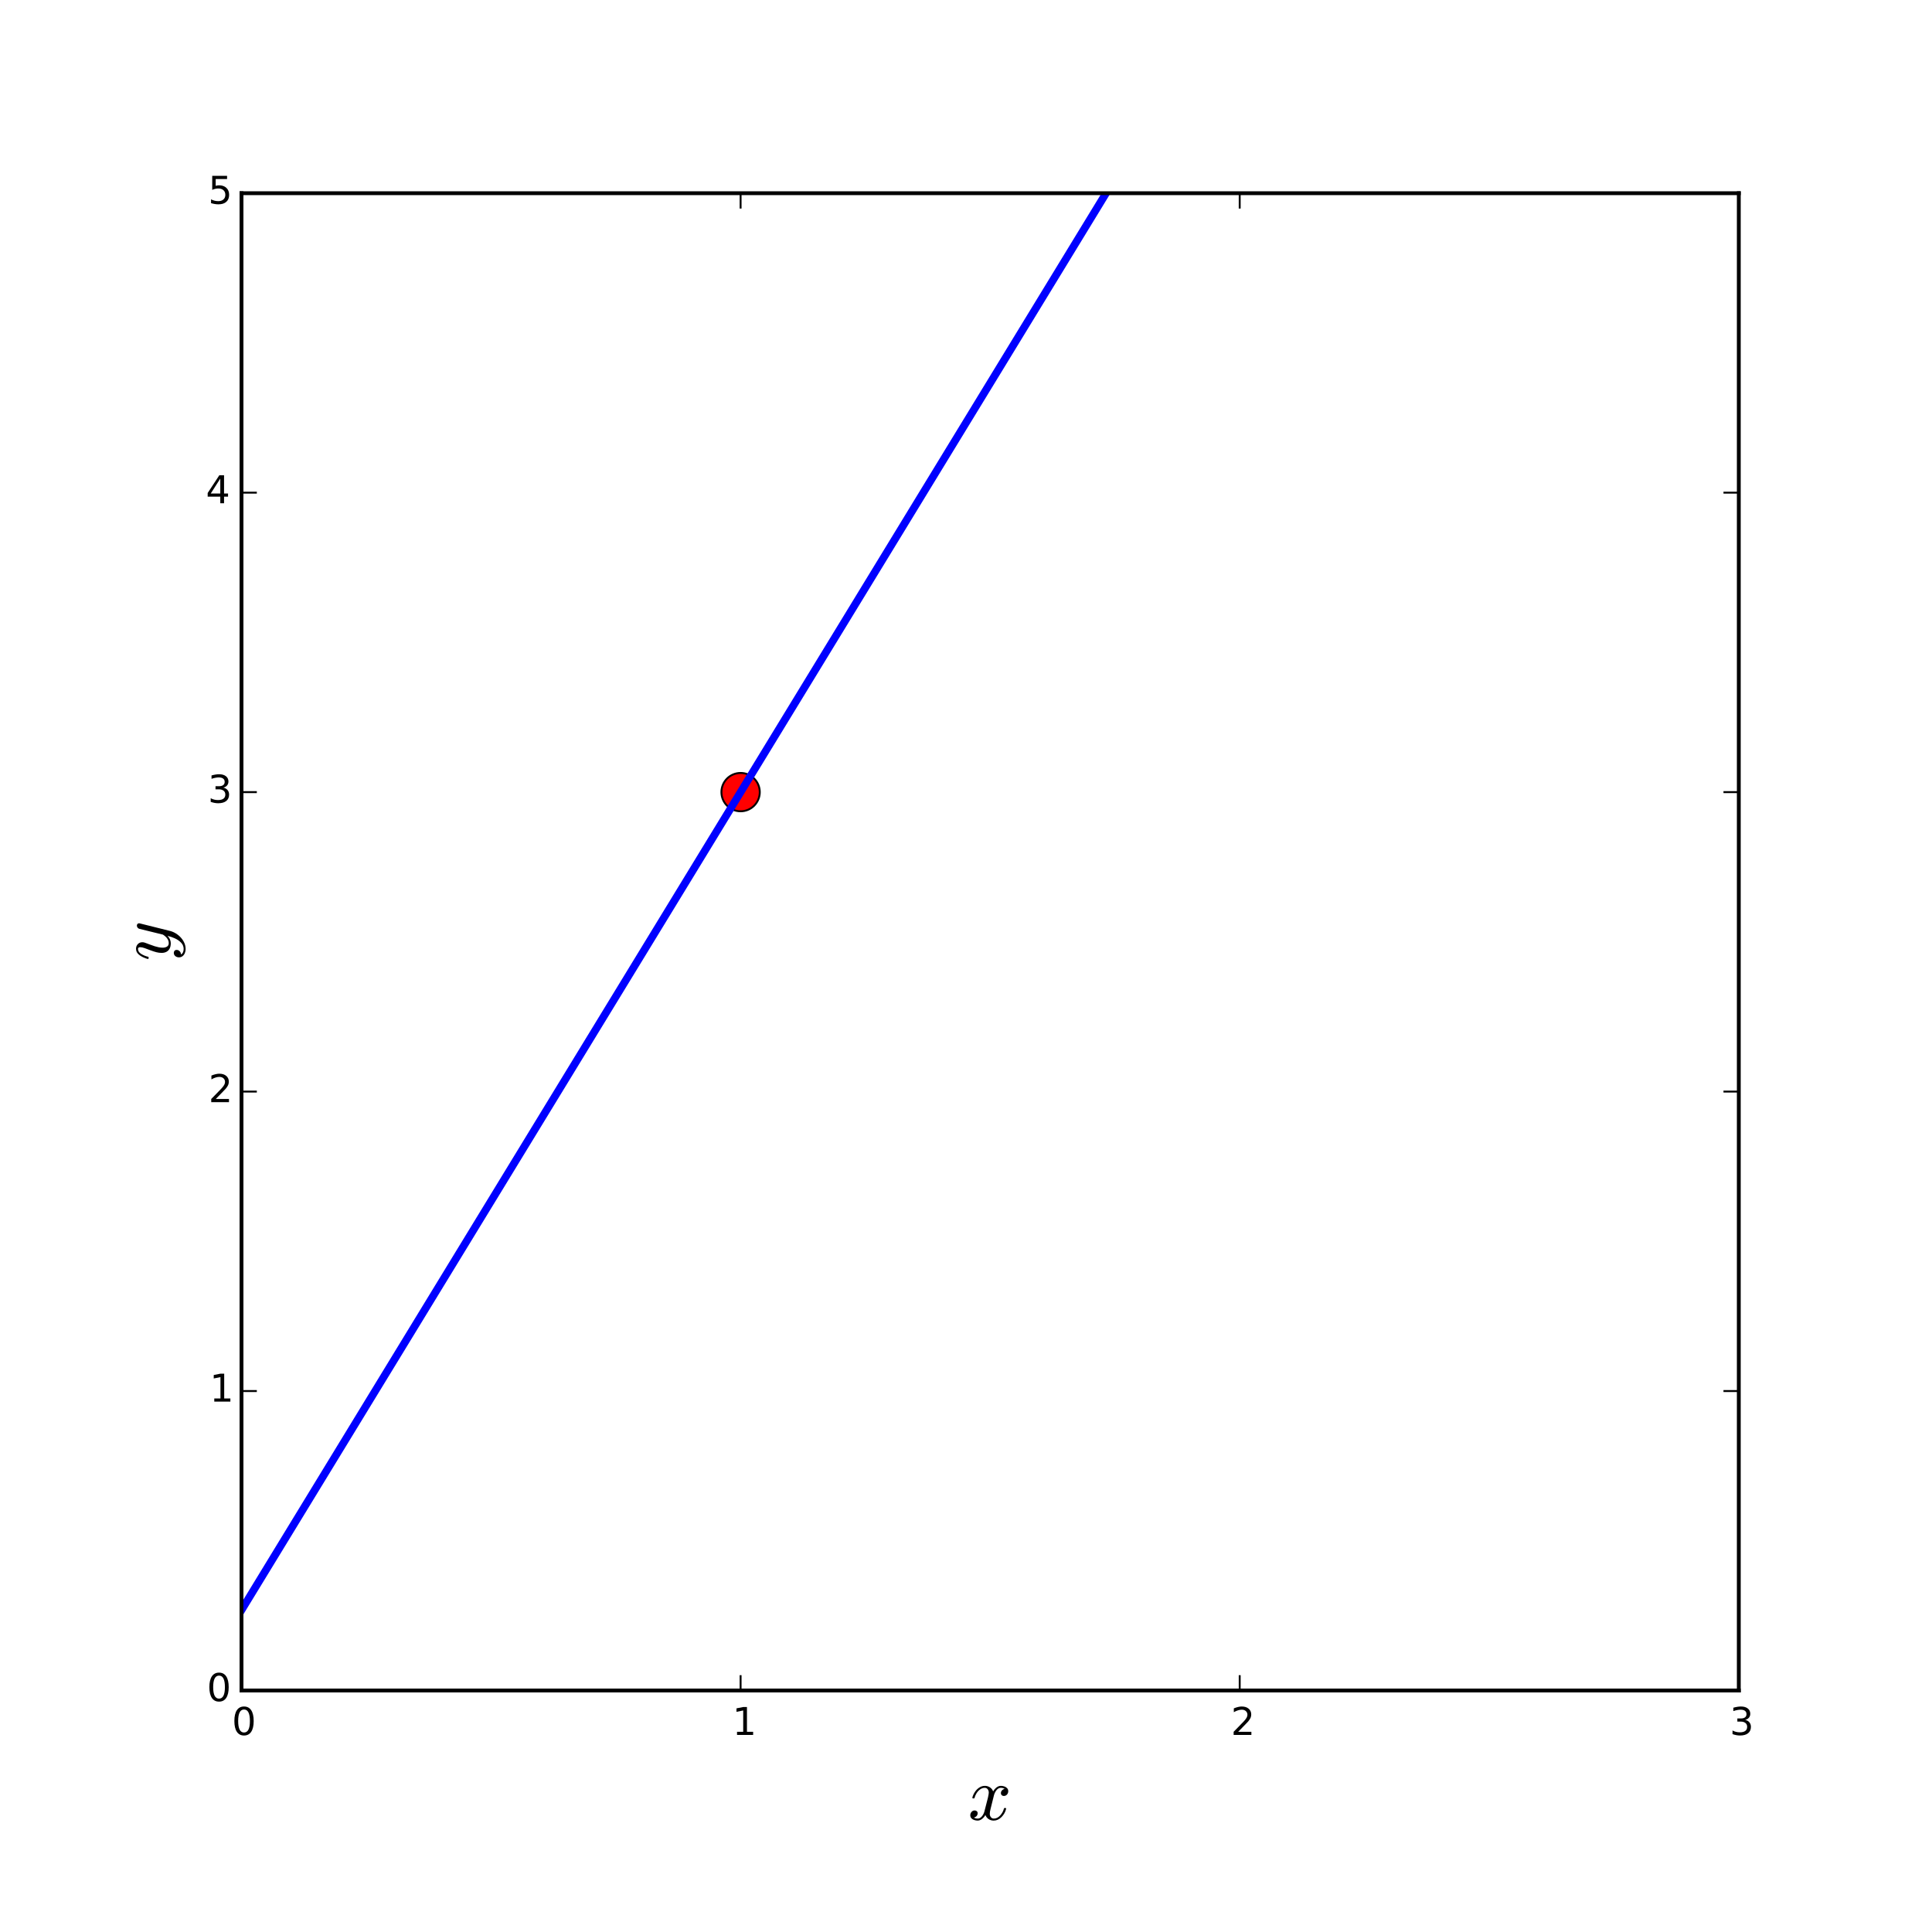
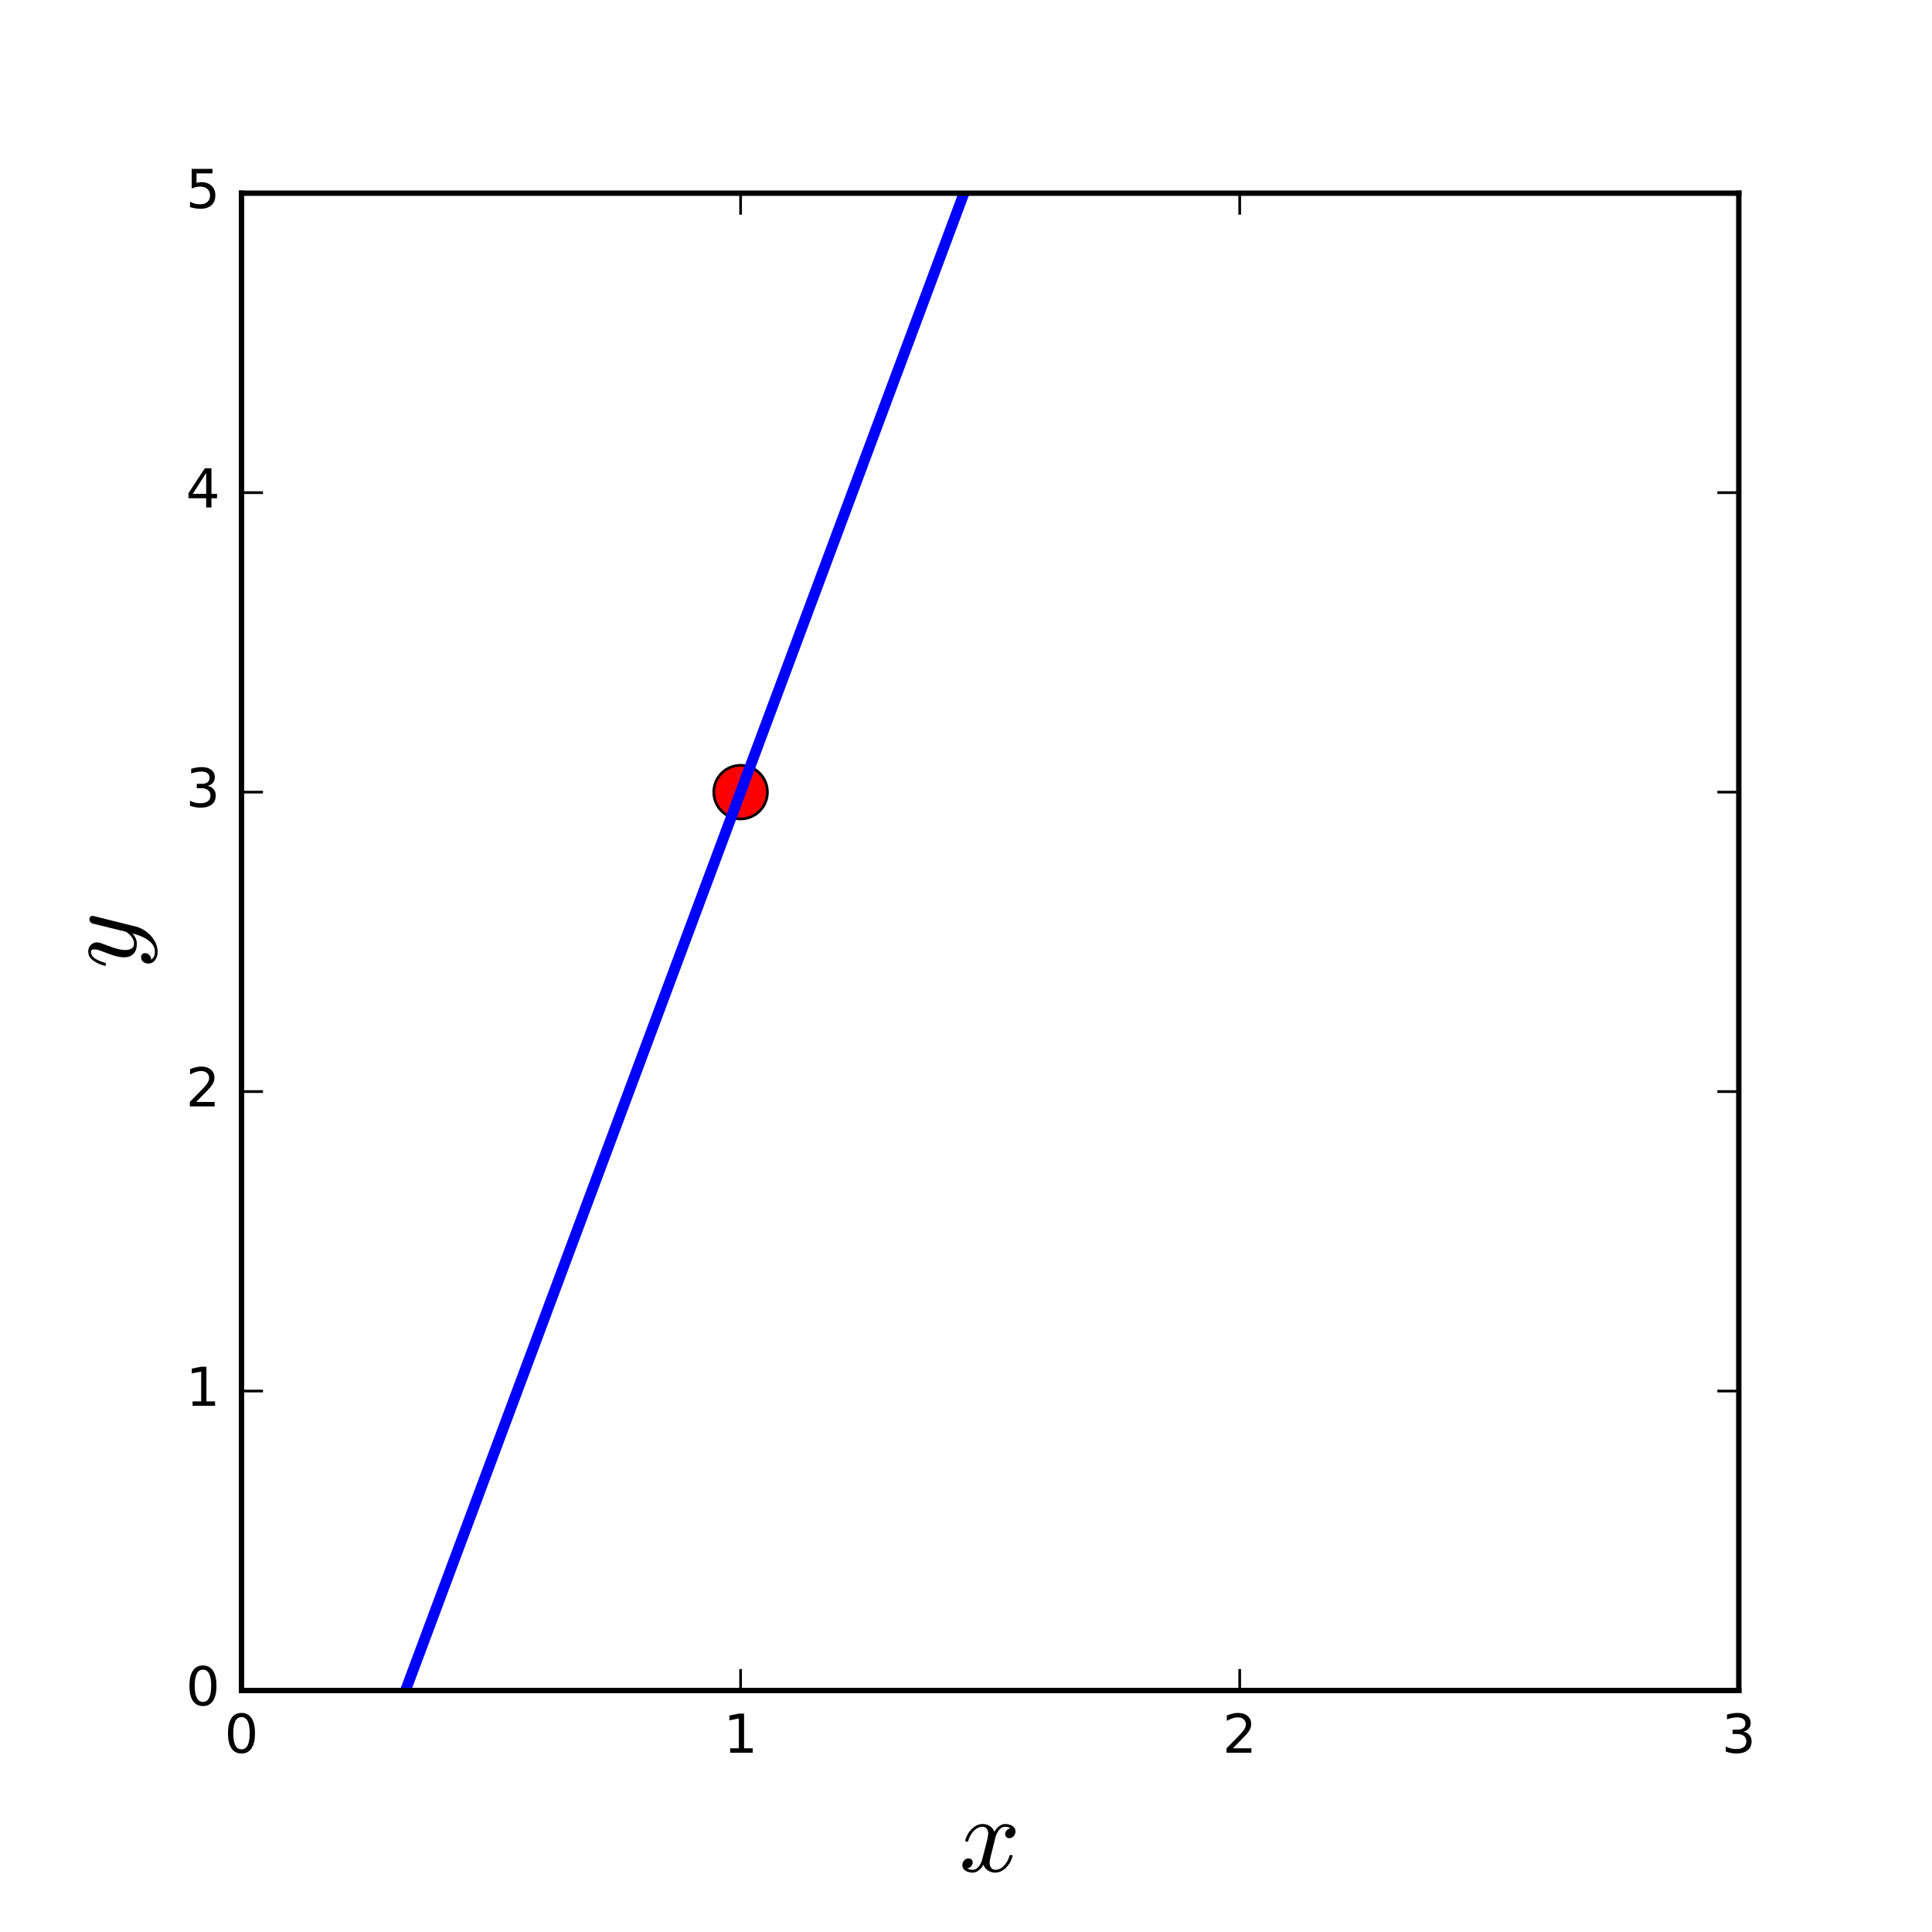
- <svg xmlns="http://www.w3.org/2000/svg" xmlns:xlink="http://www.w3.org/1999/xlink" height="504pt" version="1.1" viewBox="0 0 504 504" width="504pt">
+ <svg xmlns="http://www.w3.org/2000/svg" xmlns:xlink="http://www.w3.org/1999/xlink" height="360pt" version="1.1" viewBox="0 0 360 360" width="360pt">
  <defs>
    <style type="text/css">
- *{stroke-linecap:butt;stroke-linejoin:round;}
+ *{stroke-linecap:butt;stroke-linejoin:round;stroke-miterlimit:100000;}
  </style>
  </defs>
  <g id="figure_1">
    <g id="patch_1">
-       <path d=" M0 504 L504 504 L504 0 L0 0 z " style="fill:#ffffff;" />
+       <path d="M 0 360  L 360 360  L 360 0  L 0 0  z " style="fill:#ffffff;" />
    </g>
    <g id="axes_1">
      <g id="patch_2">
-         <path d=" M63 441 L453.6 441 L453.6 50.4 L63 50.4 z " style="fill:#ffffff;" />
+         <path d="M 45 315  L 324 315  L 324 36  L 45 36  z " style="fill:#ffffff;" />
      </g>
      <g id="line2d_1">
        <defs>
-           <path d=" M0 5 C1.326 5 2.598 4.473 3.536 3.536 C4.473 2.598 5 1.326 5 0 C5 -1.326 4.473 -2.598 3.536 -3.536 C2.598 -4.473 1.326 -5 0 -5 C-1.326 -5 -2.598 -4.473 -3.536 -3.536 C-4.473 -2.598 -5 -1.326 -5 0 C-5 1.326 -4.473 2.598 -3.536 3.536 C-2.598 4.473 -1.326 5 0 5 z " id="m8056b39326" style="stroke:#000000;stroke-width:0.5;" />
+           <path d="M 0 5  C 1.326 5 2.598 4.473 3.536 3.536  C 4.473 2.598 5 1.326 5 0  C 5 -1.326 4.473 -2.598 3.536 -3.536  C 2.598 -4.473 1.326 -5 0 -5  C -1.326 -5 -2.598 -4.473 -3.536 -3.536  C -4.473 -2.598 -5 -1.326 -5 0  C -5 1.326 -4.473 2.598 -3.536 3.536  C -2.598 4.473 -1.326 5 0 5  z " id="m56691b783b" style="stroke:#000000;stroke-width:0.5;" />
        </defs>
-         <g clip-path="url(#p41d7ee9abc)">
-           <use style="fill:#ff0000;stroke:#000000;stroke-width:0.5;" x="193.2" xlink:href="#m8056b39326" y="206.64" />
+         <g clip-path="url(#p7ac137e1a7)">
+           <use style="fill:#ff0000;stroke:#000000;stroke-width:0.5;" x="138.0" xlink:href="#m56691b783b" y="147.6" />
        </g>
      </g>
      <g id="line2d_2">
-         <path clip-path="url(#p41d7ee9abc)" d=" M63 420.02 L319.898 -1" style="fill:none;stroke:#0000ff;stroke-linecap:square;stroke-width:2;" />
+         <path clip-path="url(#p7ac137e1a7)" d="M 45 396.933  M 58.403 361  L 193.427 -1  " style="fill:none;stroke:#0000ff;stroke-linecap:square;stroke-width:2.0;" />
      </g>
      <g id="patch_3">
-         <path d=" M63 441 L63 50.4" style="fill:none;stroke:#000000;stroke-linecap:square;stroke-linejoin:miter;" />
+         <path d="M 45 315  L 324 315  " style="fill:none;stroke:#000000;stroke-linecap:square;stroke-linejoin:miter;" />
      </g>
      <g id="patch_4">
-         <path d=" M453.6 441 L453.6 50.4" style="fill:none;stroke:#000000;stroke-linecap:square;stroke-linejoin:miter;" />
+         <path d="M 45 36  L 324 36  " style="fill:none;stroke:#000000;stroke-linecap:square;stroke-linejoin:miter;" />
      </g>
      <g id="patch_5">
-         <path d=" M63 50.4 L453.6 50.4" style="fill:none;stroke:#000000;stroke-linecap:square;stroke-linejoin:miter;" />
+         <path d="M 45 315  L 45 36  " style="fill:none;stroke:#000000;stroke-linecap:square;stroke-linejoin:miter;" />
      </g>
      <g id="patch_6">
-         <path d=" M63 441 L453.6 441" style="fill:none;stroke:#000000;stroke-linecap:square;stroke-linejoin:miter;" />
+         <path d="M 324 315  L 324 36  " style="fill:none;stroke:#000000;stroke-linecap:square;stroke-linejoin:miter;" />
      </g>
      <g id="matplotlib.axis_1">
        <g id="xtick_1">
          <g id="line2d_3">
            <defs>
-               <path d=" M0 0 L0 -4" id="mc7db9fdffb" style="stroke:#000000;stroke-width:0.5;" />
-             </defs>
-             <g>
-               <use style="stroke:#000000;stroke-width:0.5;" x="63.0" xlink:href="#mc7db9fdffb" y="441.0" />
+               <path d="M 0 0  L 0 -4  " id="m8794493086" style="stroke:#000000;stroke-width:0.5;" />
+             </defs>
+             <g>
+               <use style="stroke:#000000;stroke-width:0.5;" x="45.0" xlink:href="#m8794493086" y="315.0" />
            </g>
          </g>
          <g id="line2d_4">
            <defs>
-               <path d=" M0 0 L0 4" id="m5a7d422ac3" style="stroke:#000000;stroke-width:0.5;" />
-             </defs>
-             <g>
-               <use style="stroke:#000000;stroke-width:0.5;" x="63.0" xlink:href="#m5a7d422ac3" y="50.4" />
+               <path d="M 0 0  L 0 4  " id="m7a27044982" style="stroke:#000000;stroke-width:0.5;" />
+             </defs>
+             <g>
+               <use style="stroke:#000000;stroke-width:0.5;" x="45.0" xlink:href="#m7a27044982" y="36.0" />
            </g>
          </g>
          <g id="text_1">
            <defs>
-               <path d=" M31.781 66.406 Q24.172 66.406 20.328 58.906 Q16.5 51.422 16.5 36.375 Q16.5 21.391 20.328 13.891 Q24.172 6.391 31.781 6.391 Q39.453 6.391 43.281 13.891 Q47.125 21.391 47.125 36.375 Q47.125 51.422 43.281 58.906 Q39.453 66.406 31.781 66.406 M31.781 74.219 Q44.047 74.219 50.516 64.516 Q56.984 54.828 56.984 36.375 Q56.984 17.969 50.516 8.266 Q44.047 -1.422 31.781 -1.422 Q19.531 -1.422 13.062 8.266 Q6.594 17.969 6.594 36.375 Q6.594 54.828 13.062 64.516 Q19.531 74.219 31.781 74.219" id="BitstreamVeraSans-Roman-30" />
-             </defs>
-             <g transform="translate(60.48047 452.5984)scale(0.1 -0.1)">
+               <path d="M 31.781 66.406  Q 24.172 66.406 20.328 58.906  Q 16.5 51.422 16.5 36.375  Q 16.5 21.391 20.328 13.891  Q 24.172 6.391 31.781 6.391  Q 39.453 6.391 43.281 13.891  Q 47.125 21.391 47.125 36.375  Q 47.125 51.422 43.281 58.906  Q 39.453 66.406 31.781 66.406  M 31.781 74.219  Q 44.047 74.219 50.516 64.516  Q 56.984 54.828 56.984 36.375  Q 56.984 17.969 50.516 8.266  Q 44.047 -1.422 31.781 -1.422  Q 19.531 -1.422 13.062 8.266  Q 6.594 17.969 6.594 36.375  Q 6.594 54.828 13.062 64.516  Q 19.531 74.219 31.781 74.219  " id="BitstreamVeraSans-Roman-30" />
+             </defs>
+             <g transform="translate(41.81875 326.5984)scale(0.1 -0.1)">
              <use xlink:href="#BitstreamVeraSans-Roman-30" />
            </g>
          </g>
        </g>
        <g id="xtick_2">
          <g id="line2d_5">
            <g>
-               <use style="stroke:#000000;stroke-width:0.5;" x="193.2" xlink:href="#mc7db9fdffb" y="441.0" />
+               <use style="stroke:#000000;stroke-width:0.5;" x="138.0" xlink:href="#m8794493086" y="315.0" />
            </g>
          </g>
          <g id="line2d_6">
            <g>
-               <use style="stroke:#000000;stroke-width:0.5;" x="193.2" xlink:href="#m5a7d422ac3" y="50.4" />
+               <use style="stroke:#000000;stroke-width:0.5;" x="138.0" xlink:href="#m7a27044982" y="36.0" />
            </g>
          </g>
          <g id="text_2">
            <defs>
-               <path d=" M12.406 8.297 L28.516 8.297 L28.516 63.922 L10.984 60.406 L10.984 69.391 L28.422 72.906 L38.281 72.906 L38.281 8.297 L54.391 8.297 L54.391 0 L12.406 0 z " id="BitstreamVeraSans-Roman-31" />
-             </defs>
-             <g transform="translate(191.0297 452.5984)scale(0.1 -0.1)">
+               <path d="M 12.406 8.297  L 28.516 8.297  L 28.516 63.922  L 10.984 60.406  L 10.984 69.391  L 28.422 72.906  L 38.281 72.906  L 38.281 8.297  L 54.391 8.297  L 54.391 0  L 12.406 0  z " id="BitstreamVeraSans-Roman-31" />
+             </defs>
+             <g transform="translate(134.8187 326.5984)scale(0.1 -0.1)">
              <use xlink:href="#BitstreamVeraSans-Roman-31" />
            </g>
          </g>
        </g>
        <g id="xtick_3">
          <g id="line2d_7">
            <g>
-               <use style="stroke:#000000;stroke-width:0.5;" x="323.4" xlink:href="#mc7db9fdffb" y="441.0" />
+               <use style="stroke:#000000;stroke-width:0.5;" x="231.0" xlink:href="#m8794493086" y="315.0" />
            </g>
          </g>
          <g id="line2d_8">
            <g>
-               <use style="stroke:#000000;stroke-width:0.5;" x="323.4" xlink:href="#m5a7d422ac3" y="50.4" />
+               <use style="stroke:#000000;stroke-width:0.5;" x="231.0" xlink:href="#m7a27044982" y="36.0" />
            </g>
          </g>
          <g id="text_3">
            <defs>
-               <path d=" M19.188 8.297 L53.609 8.297 L53.609 0 L7.328 0 L7.328 8.297 Q12.938 14.109 22.625 23.891 Q32.328 33.688 34.812 36.531 Q39.547 41.844 41.422 45.531 Q43.312 49.219 43.312 52.781 Q43.312 58.594 39.234 62.25 Q35.156 65.922 28.609 65.922 Q23.969 65.922 18.812 64.312 Q13.672 62.703 7.812 59.422 L7.812 69.391 Q13.766 71.781 18.938 73 Q24.125 74.219 28.422 74.219 Q39.75 74.219 46.484 68.547 Q53.219 62.891 53.219 53.422 Q53.219 48.922 51.531 44.891 Q49.859 40.875 45.406 35.406 Q44.188 33.984 37.641 27.219 Q31.109 20.453 19.188 8.297" id="BitstreamVeraSans-Roman-32" />
-             </defs>
-             <g transform="translate(321.0859 452.5984)scale(0.1 -0.1)">
+               <path d="M 19.188 8.297  L 53.609 8.297  L 53.609 0  L 7.328 0  L 7.328 8.297  Q 12.938 14.109 22.625 23.891  Q 32.328 33.688 34.812 36.531  Q 39.547 41.844 41.422 45.531  Q 43.312 49.219 43.312 52.781  Q 43.312 58.594 39.234 62.25  Q 35.156 65.922 28.609 65.922  Q 23.969 65.922 18.812 64.312  Q 13.672 62.703 7.812 59.422  L 7.812 69.391  Q 13.766 71.781 18.938 73  Q 24.125 74.219 28.422 74.219  Q 39.75 74.219 46.484 68.547  Q 53.219 62.891 53.219 53.422  Q 53.219 48.922 51.531 44.891  Q 49.859 40.875 45.406 35.406  Q 44.188 33.984 37.641 27.219  Q 31.109 20.453 19.188 8.297  " id="BitstreamVeraSans-Roman-32" />
+             </defs>
+             <g transform="translate(227.8187 326.5984)scale(0.1 -0.1)">
              <use xlink:href="#BitstreamVeraSans-Roman-32" />
            </g>
          </g>
        </g>
        <g id="xtick_4">
          <g id="line2d_9">
            <g>
-               <use style="stroke:#000000;stroke-width:0.5;" x="453.6" xlink:href="#mc7db9fdffb" y="441.0" />
+               <use style="stroke:#000000;stroke-width:0.5;" x="324.0" xlink:href="#m8794493086" y="315.0" />
            </g>
          </g>
          <g id="line2d_10">
            <g>
-               <use style="stroke:#000000;stroke-width:0.5;" x="453.6" xlink:href="#m5a7d422ac3" y="50.4" />
+               <use style="stroke:#000000;stroke-width:0.5;" x="324.0" xlink:href="#m7a27044982" y="36.0" />
            </g>
          </g>
          <g id="text_4">
            <defs>
-               <path d=" M40.578 39.312 Q47.656 37.797 51.625 33 Q55.609 28.219 55.609 21.188 Q55.609 10.406 48.188 4.484 Q40.766 -1.422 27.094 -1.422 Q22.516 -1.422 17.656 -0.516 Q12.797 0.391 7.625 2.203 L7.625 11.719 Q11.719 9.328 16.594 8.109 Q21.484 6.891 26.812 6.891 Q36.078 6.891 40.938 10.547 Q45.797 14.203 45.797 21.188 Q45.797 27.641 41.281 31.266 Q36.766 34.906 28.719 34.906 L20.219 34.906 L20.219 43.016 L29.109 43.016 Q36.375 43.016 40.234 45.922 Q44.094 48.828 44.094 54.297 Q44.094 59.906 40.109 62.906 Q36.141 65.922 28.719 65.922 Q24.656 65.922 20.016 65.031 Q15.375 64.156 9.812 62.312 L9.812 71.094 Q15.438 72.656 20.344 73.438 Q25.25 74.219 29.594 74.219 Q40.828 74.219 47.359 69.109 Q53.906 64.016 53.906 55.328 Q53.906 49.266 50.438 45.094 Q46.969 40.922 40.578 39.312" id="BitstreamVeraSans-Roman-33" />
-             </defs>
-             <g transform="translate(451.2008 452.5984)scale(0.1 -0.1)">
+               <path d="M 40.578 39.312  Q 47.656 37.797 51.625 33  Q 55.609 28.219 55.609 21.188  Q 55.609 10.406 48.188 4.484  Q 40.766 -1.422 27.094 -1.422  Q 22.516 -1.422 17.656 -0.516  Q 12.797 0.391 7.625 2.203  L 7.625 11.719  Q 11.719 9.328 16.594 8.109  Q 21.484 6.891 26.812 6.891  Q 36.078 6.891 40.938 10.547  Q 45.797 14.203 45.797 21.188  Q 45.797 27.641 41.281 31.266  Q 36.766 34.906 28.719 34.906  L 20.219 34.906  L 20.219 43.016  L 29.109 43.016  Q 36.375 43.016 40.234 45.922  Q 44.094 48.828 44.094 54.297  Q 44.094 59.906 40.109 62.906  Q 36.141 65.922 28.719 65.922  Q 24.656 65.922 20.016 65.031  Q 15.375 64.156 9.812 62.312  L 9.812 71.094  Q 15.438 72.656 20.344 73.438  Q 25.25 74.219 29.594 74.219  Q 40.828 74.219 47.359 69.109  Q 53.906 64.016 53.906 55.328  Q 53.906 49.266 50.438 45.094  Q 46.969 40.922 40.578 39.312  " id="BitstreamVeraSans-Roman-33" />
+             </defs>
+             <g transform="translate(320.8188 326.5984)scale(0.1 -0.1)">
              <use xlink:href="#BitstreamVeraSans-Roman-33" />
            </g>
          </g>
        </g>
        <g id="text_5">
          <defs>
-             <path d=" M7.812 2.875 Q9.578 1.516 12.797 1.516 Q15.922 1.516 18.312 4.516 Q20.703 7.516 21.578 11.078 L26.125 28.812 Q27.203 33.641 27.203 35.406 Q27.203 37.891 25.812 39.75 Q24.422 41.609 21.922 41.609 Q18.75 41.609 15.969 39.625 Q13.188 37.641 11.281 34.594 Q9.375 31.547 8.594 28.422 Q8.406 27.781 7.812 27.781 L6.594 27.781 Q5.812 27.781 5.812 28.719 L5.812 29 Q6.781 32.719 9.125 36.25 Q11.469 39.797 14.859 41.984 Q18.266 44.188 22.125 44.188 Q25.781 44.188 28.734 42.234 Q31.688 40.281 32.906 36.922 Q34.625 39.984 37.281 42.078 Q39.938 44.188 43.109 44.188 Q45.266 44.188 47.5 43.422 Q49.75 42.672 51.172 41.109 Q52.594 39.547 52.594 37.203 Q52.594 34.672 50.953 32.828 Q49.312 31 46.781 31 Q45.172 31 44.094 32.031 Q43.016 33.062 43.016 34.625 Q43.016 36.719 44.453 38.297 Q45.906 39.891 47.906 40.188 Q46.094 41.609 42.922 41.609 Q39.703 41.609 37.328 38.625 Q34.969 35.641 33.984 31.984 L29.594 14.312 Q28.516 10.297 28.516 7.719 Q28.516 5.172 29.953 3.344 Q31.391 1.516 33.797 1.516 Q38.484 1.516 42.156 5.641 Q45.844 9.766 47.016 14.703 Q47.219 15.281 47.797 15.281 L49.031 15.281 Q49.422 15.281 49.656 15.016 Q49.906 14.75 49.906 14.406 Q49.906 14.312 49.812 14.109 Q48.391 8.156 43.844 3.516 Q39.312 -1.125 33.594 -1.125 Q29.938 -1.125 26.984 0.844 Q24.031 2.828 22.797 6.203 Q21.234 3.266 18.469 1.062 Q15.719 -1.125 12.594 -1.125 Q10.453 -1.125 8.172 -0.359 Q5.906 0.391 4.484 1.953 Q3.078 3.516 3.078 5.906 Q3.078 8.25 4.703 10.172 Q6.344 12.109 8.797 12.109 Q10.453 12.109 11.578 11.109 Q12.703 10.109 12.703 8.5 Q12.703 6.391 11.297 4.828 Q9.906 3.266 7.812 2.875" id="Cmmi10-78" />
+             <path d="M 7.812 2.875  Q 9.578 1.516 12.797 1.516  Q 15.922 1.516 18.312 4.516  Q 20.703 7.516 21.578 11.078  L 26.125 28.812  Q 27.203 33.641 27.203 35.406  Q 27.203 37.891 25.812 39.75  Q 24.422 41.609 21.922 41.609  Q 18.75 41.609 15.969 39.625  Q 13.188 37.641 11.281 34.594  Q 9.375 31.547 8.594 28.422  Q 8.406 27.781 7.812 27.781  L 6.594 27.781  Q 5.812 27.781 5.812 28.719  L 5.812 29  Q 6.781 32.719 9.125 36.25  Q 11.469 39.797 14.859 41.984  Q 18.266 44.188 22.125 44.188  Q 25.781 44.188 28.734 42.234  Q 31.688 40.281 32.906 36.922  Q 34.625 39.984 37.281 42.078  Q 39.938 44.188 43.109 44.188  Q 45.266 44.188 47.5 43.422  Q 49.75 42.672 51.172 41.109  Q 52.594 39.547 52.594 37.203  Q 52.594 34.672 50.953 32.828  Q 49.312 31 46.781 31  Q 45.172 31 44.094 32.031  Q 43.016 33.062 43.016 34.625  Q 43.016 36.719 44.453 38.297  Q 45.906 39.891 47.906 40.188  Q 46.094 41.609 42.922 41.609  Q 39.703 41.609 37.328 38.625  Q 34.969 35.641 33.984 31.984  L 29.594 14.312  Q 28.516 10.297 28.516 7.719  Q 28.516 5.172 29.953 3.344  Q 31.391 1.516 33.797 1.516  Q 38.484 1.516 42.156 5.641  Q 45.844 9.766 47.016 14.703  Q 47.219 15.281 47.797 15.281  L 49.031 15.281  Q 49.422 15.281 49.656 15.016  Q 49.906 14.75 49.906 14.406  Q 49.906 14.312 49.812 14.109  Q 48.391 8.156 43.844 3.516  Q 39.312 -1.125 33.594 -1.125  Q 29.938 -1.125 26.984 0.844  Q 24.031 2.828 22.797 6.203  Q 21.234 3.266 18.469 1.062  Q 15.719 -1.125 12.594 -1.125  Q 10.453 -1.125 8.172 -0.359  Q 5.906 0.391 4.484 1.953  Q 3.078 3.516 3.078 5.906  Q 3.078 8.25 4.703 10.172  Q 6.344 12.109 8.797 12.109  Q 10.453 12.109 11.578 11.109  Q 12.703 10.109 12.703 8.5  Q 12.703 6.391 11.297 4.828  Q 9.906 3.266 7.812 2.875  " id="Cmmi10-78" />
          </defs>
-           <g transform="translate(252.5 474.875)scale(0.2 -0.2)">
+           <g transform="translate(178.7 348.875)scale(0.2 -0.2)">
            <use transform="translate(0.0 0.8125)" xlink:href="#Cmmi10-78" />
          </g>
        </g>
      </g>
      <g id="matplotlib.axis_2">
        <g id="ytick_1">
          <g id="line2d_11">
            <defs>
-               <path d=" M0 0 L4 0" id="md7965d1ba0" style="stroke:#000000;stroke-width:0.5;" />
-             </defs>
-             <g>
-               <use style="stroke:#000000;stroke-width:0.5;" x="63.0" xlink:href="#md7965d1ba0" y="441.0" />
+               <path d="M 0 0  L 4 0  " id="m05ee959bfa" style="stroke:#000000;stroke-width:0.5;" />
+             </defs>
+             <g>
+               <use style="stroke:#000000;stroke-width:0.5;" x="45.0" xlink:href="#m05ee959bfa" y="315.0" />
            </g>
          </g>
          <g id="line2d_12">
            <defs>
-               <path d=" M0 0 L-4 0" id="md9a1c1a7cd" style="stroke:#000000;stroke-width:0.5;" />
-             </defs>
-             <g>
-               <use style="stroke:#000000;stroke-width:0.5;" x="453.6" xlink:href="#md9a1c1a7cd" y="441.0" />
+               <path d="M 0 0  L -4 0  " id="m0783e3f9e2" style="stroke:#000000;stroke-width:0.5;" />
+             </defs>
+             <g>
+               <use style="stroke:#000000;stroke-width:0.5;" x="324.0" xlink:href="#m0783e3f9e2" y="315.0" />
            </g>
          </g>
          <g id="text_6">
-             <g transform="translate(53.96094 443.7594)scale(0.1 -0.1)">
+             <g transform="translate(34.6375 317.7594)scale(0.1 -0.1)">
              <use xlink:href="#BitstreamVeraSans-Roman-30" />
            </g>
          </g>
        </g>
        <g id="ytick_2">
          <g id="line2d_13">
            <g>
-               <use style="stroke:#000000;stroke-width:0.5;" x="63.0" xlink:href="#md7965d1ba0" y="362.88" />
+               <use style="stroke:#000000;stroke-width:0.5;" x="45.0" xlink:href="#m05ee959bfa" y="259.2" />
            </g>
          </g>
          <g id="line2d_14">
            <g>
-               <use style="stroke:#000000;stroke-width:0.5;" x="453.6" xlink:href="#md9a1c1a7cd" y="362.88" />
+               <use style="stroke:#000000;stroke-width:0.5;" x="324.0" xlink:href="#m0783e3f9e2" y="259.2" />
            </g>
          </g>
          <g id="text_7">
-             <g transform="translate(54.65937 365.6394)scale(0.1 -0.1)">
+             <g transform="translate(34.6375 261.9594)scale(0.1 -0.1)">
              <use xlink:href="#BitstreamVeraSans-Roman-31" />
            </g>
          </g>
        </g>
        <g id="ytick_3">
          <g id="line2d_15">
            <g>
-               <use style="stroke:#000000;stroke-width:0.5;" x="63.0" xlink:href="#md7965d1ba0" y="284.76" />
+               <use style="stroke:#000000;stroke-width:0.5;" x="45.0" xlink:href="#m05ee959bfa" y="203.4" />
            </g>
          </g>
          <g id="line2d_16">
            <g>
-               <use style="stroke:#000000;stroke-width:0.5;" x="453.6" xlink:href="#md9a1c1a7cd" y="284.76" />
+               <use style="stroke:#000000;stroke-width:0.5;" x="324.0" xlink:href="#m0783e3f9e2" y="203.4" />
            </g>
          </g>
          <g id="text_8">
-             <g transform="translate(54.37188 287.5194)scale(0.1 -0.1)">
+             <g transform="translate(34.6375 206.1594)scale(0.1 -0.1)">
              <use xlink:href="#BitstreamVeraSans-Roman-32" />
            </g>
          </g>
        </g>
        <g id="ytick_4">
          <g id="line2d_17">
            <g>
-               <use style="stroke:#000000;stroke-width:0.5;" x="63.0" xlink:href="#md7965d1ba0" y="206.64" />
+               <use style="stroke:#000000;stroke-width:0.5;" x="45.0" xlink:href="#m05ee959bfa" y="147.6" />
            </g>
          </g>
          <g id="line2d_18">
            <g>
-               <use style="stroke:#000000;stroke-width:0.5;" x="453.6" xlink:href="#md9a1c1a7cd" y="206.64" />
+               <use style="stroke:#000000;stroke-width:0.5;" x="324.0" xlink:href="#m0783e3f9e2" y="147.6" />
            </g>
          </g>
          <g id="text_9">
-             <g transform="translate(54.20156 209.3994)scale(0.1 -0.1)">
+             <g transform="translate(34.6375 150.3594)scale(0.1 -0.1)">
              <use xlink:href="#BitstreamVeraSans-Roman-33" />
            </g>
          </g>
        </g>
        <g id="ytick_5">
          <g id="line2d_19">
            <g>
-               <use style="stroke:#000000;stroke-width:0.5;" x="63.0" xlink:href="#md7965d1ba0" y="128.52" />
+               <use style="stroke:#000000;stroke-width:0.5;" x="45.0" xlink:href="#m05ee959bfa" y="91.8" />
            </g>
          </g>
          <g id="line2d_20">
            <g>
-               <use style="stroke:#000000;stroke-width:0.5;" x="453.6" xlink:href="#md9a1c1a7cd" y="128.52" />
+               <use style="stroke:#000000;stroke-width:0.5;" x="324.0" xlink:href="#m0783e3f9e2" y="91.8" />
            </g>
          </g>
          <g id="text_10">
            <defs>
-               <path d=" M37.797 64.312 L12.891 25.391 L37.797 25.391 z  M35.203 72.906 L47.609 72.906 L47.609 25.391 L58.016 25.391 L58.016 17.188 L47.609 17.188 L47.609 0 L37.797 0 L37.797 17.188 L4.891 17.188 L4.891 26.703 z " id="BitstreamVeraSans-Roman-34" />
-             </defs>
-             <g transform="translate(53.6875 131.2794)scale(0.1 -0.1)">
+               <path d="M 37.797 64.312  L 12.891 25.391  L 37.797 25.391  z M 35.203 72.906  L 47.609 72.906  L 47.609 25.391  L 58.016 25.391  L 58.016 17.188  L 47.609 17.188  L 47.609 0  L 37.797 0  L 37.797 17.188  L 4.891 17.188  L 4.891 26.703  z " id="BitstreamVeraSans-Roman-34" />
+             </defs>
+             <g transform="translate(34.6375 94.55938)scale(0.1 -0.1)">
              <use xlink:href="#BitstreamVeraSans-Roman-34" />
            </g>
          </g>
        </g>
        <g id="ytick_6">
          <g id="line2d_21">
            <g>
-               <use style="stroke:#000000;stroke-width:0.5;" x="63.0" xlink:href="#md7965d1ba0" y="50.4" />
+               <use style="stroke:#000000;stroke-width:0.5;" x="45.0" xlink:href="#m05ee959bfa" y="36.0" />
            </g>
          </g>
          <g id="line2d_22">
            <g>
-               <use style="stroke:#000000;stroke-width:0.5;" x="453.6" xlink:href="#md9a1c1a7cd" y="50.4" />
+               <use style="stroke:#000000;stroke-width:0.5;" x="324.0" xlink:href="#m0783e3f9e2" y="36.0" />
            </g>
          </g>
          <g id="text_11">
            <defs>
-               <path d=" M10.797 72.906 L49.516 72.906 L49.516 64.594 L19.828 64.594 L19.828 46.734 Q21.969 47.469 24.109 47.828 Q26.266 48.188 28.422 48.188 Q40.625 48.188 47.75 41.5 Q54.891 34.812 54.891 23.391 Q54.891 11.625 47.562 5.094 Q40.234 -1.422 26.906 -1.422 Q22.312 -1.422 17.547 -0.641 Q12.797 0.141 7.719 1.703 L7.719 11.625 Q12.109 9.234 16.797 8.062 Q21.484 6.891 26.703 6.891 Q35.156 6.891 40.078 11.328 Q45.016 15.766 45.016 23.391 Q45.016 31 40.078 35.438 Q35.156 39.891 26.703 39.891 Q22.75 39.891 18.812 39.016 Q14.891 38.141 10.797 36.281 z " id="BitstreamVeraSans-Roman-35" />
-             </defs>
-             <g transform="translate(54.28281 53.15937)scale(0.1 -0.1)">
+               <path d="M 10.797 72.906  L 49.516 72.906  L 49.516 64.594  L 19.828 64.594  L 19.828 46.734  Q 21.969 47.469 24.109 47.828  Q 26.266 48.188 28.422 48.188  Q 40.625 48.188 47.75 41.5  Q 54.891 34.812 54.891 23.391  Q 54.891 11.625 47.562 5.094  Q 40.234 -1.422 26.906 -1.422  Q 22.312 -1.422 17.547 -0.641  Q 12.797 0.141 7.719 1.703  L 7.719 11.625  Q 12.109 9.234 16.797 8.062  Q 21.484 6.891 26.703 6.891  Q 35.156 6.891 40.078 11.328  Q 45.016 15.766 45.016 23.391  Q 45.016 31 40.078 35.438  Q 35.156 39.891 26.703 39.891  Q 22.75 39.891 18.812 39.016  Q 14.891 38.141 10.797 36.281  z " id="BitstreamVeraSans-Roman-35" />
+             </defs>
+             <g transform="translate(34.6375 38.75937)scale(0.1 -0.1)">
              <use xlink:href="#BitstreamVeraSans-Roman-35" />
            </g>
          </g>
        </g>
        <g id="text_12">
          <defs>
-             <path d=" M8.406 -14.312 Q10.5 -17.922 15.719 -17.922 Q20.453 -17.922 23.922 -14.594 Q27.391 -11.281 29.516 -6.562 Q31.641 -1.859 32.812 3.078 Q28.375 -1.125 23.188 -1.125 Q19.234 -1.125 16.453 0.234 Q13.672 1.609 12.125 4.312 Q10.594 7.031 10.594 10.891 Q10.594 14.156 11.469 17.594 Q12.359 21.047 13.938 25.266 Q15.531 29.5 16.703 32.625 Q18.016 36.281 18.016 38.625 Q18.016 41.609 15.828 41.609 Q11.859 41.609 9.297 37.531 Q6.734 33.453 5.516 28.422 Q5.328 27.781 4.688 27.781 L3.516 27.781 Q2.688 27.781 2.688 28.719 L2.688 29 Q4.297 34.969 7.609 39.578 Q10.938 44.188 16.016 44.188 Q19.578 44.188 22.047 41.844 Q24.516 39.5 24.516 35.891 Q24.516 34.031 23.688 31.984 Q23.25 30.766 21.688 26.656 Q20.125 22.562 19.281 19.875 Q18.453 17.188 17.922 14.594 Q17.391 12.016 17.391 9.422 Q17.391 6.109 18.797 3.812 Q20.219 1.516 23.297 1.516 Q29.5 1.516 34.422 9.078 L42 39.891 Q42.328 41.219 43.547 42.156 Q44.781 43.109 46.188 43.109 Q47.406 43.109 48.312 42.328 Q49.219 41.547 49.219 40.281 Q49.219 39.703 49.125 39.5 L39.203 -0.297 Q37.891 -5.422 34.375 -10.109 Q30.859 -14.797 25.906 -17.656 Q20.953 -20.516 15.578 -20.516 Q12.984 -20.516 10.438 -19.5 Q7.906 -18.5 6.344 -16.5 Q4.781 -14.5 4.781 -11.812 Q4.781 -9.078 6.391 -7.078 Q8.016 -5.078 10.688 -5.078 Q12.312 -5.078 13.406 -6.078 Q14.5 -7.078 14.5 -8.688 Q14.5 -10.984 12.781 -12.688 Q11.078 -14.406 8.797 -14.406 Q8.688 -14.359 8.594 -14.328 Q8.5 -14.312 8.406 -14.312" id="Cmmi10-79" />
+             <path d="M 8.406 -14.312  Q 10.5 -17.922 15.719 -17.922  Q 20.453 -17.922 23.922 -14.594  Q 27.391 -11.281 29.516 -6.562  Q 31.641 -1.859 32.812 3.078  Q 28.375 -1.125 23.188 -1.125  Q 19.234 -1.125 16.453 0.234  Q 13.672 1.609 12.125 4.312  Q 10.594 7.031 10.594 10.891  Q 10.594 14.156 11.469 17.594  Q 12.359 21.047 13.938 25.266  Q 15.531 29.5 16.703 32.625  Q 18.016 36.281 18.016 38.625  Q 18.016 41.609 15.828 41.609  Q 11.859 41.609 9.297 37.531  Q 6.734 33.453 5.516 28.422  Q 5.328 27.781 4.688 27.781  L 3.516 27.781  Q 2.688 27.781 2.688 28.719  L 2.688 29  Q 4.297 34.969 7.609 39.578  Q 10.938 44.188 16.016 44.188  Q 19.578 44.188 22.047 41.844  Q 24.516 39.5 24.516 35.891  Q 24.516 34.031 23.688 31.984  Q 23.25 30.766 21.688 26.656  Q 20.125 22.562 19.281 19.875  Q 18.453 17.188 17.922 14.594  Q 17.391 12.016 17.391 9.422  Q 17.391 6.109 18.797 3.812  Q 20.219 1.516 23.297 1.516  Q 29.5 1.516 34.422 9.078  L 42 39.891  Q 42.328 41.219 43.547 42.156  Q 44.781 43.109 46.188 43.109  Q 47.406 43.109 48.312 42.328  Q 49.219 41.547 49.219 40.281  Q 49.219 39.703 49.125 39.5  L 39.203 -0.297  Q 37.891 -5.422 34.375 -10.109  Q 30.859 -14.797 25.906 -17.656  Q 20.953 -20.516 15.578 -20.516  Q 12.984 -20.516 10.438 -19.5  Q 7.906 -18.5 6.344 -16.5  Q 4.781 -14.5 4.781 -11.812  Q 4.781 -9.078 6.391 -7.078  Q 8.016 -5.078 10.688 -5.078  Q 12.312 -5.078 13.406 -6.078  Q 14.5 -7.078 14.5 -8.688  Q 14.5 -10.984 12.781 -12.688  Q 11.078 -14.406 8.797 -14.406  Q 8.688 -14.359 8.594 -14.328  Q 8.5 -14.312 8.406 -14.312  " id="Cmmi10-79" />
          </defs>
-           <g transform="translate(44.4875 250.7)rotate(-90.0)scale(0.2 -0.2)">
+           <g transform="translate(25.4375 180.5)rotate(-90.0)scale(0.2 -0.2)">
            <use transform="translate(0.0 0.8125)" xlink:href="#Cmmi10-79" />
          </g>
        </g>
      </g>
    </g>
  </g>
  <defs>
-     <clipPath id="p41d7ee9abc">
-       <rect height="390.6" width="390.6" x="63.0" y="50.4" />
+     <clipPath id="p7ac137e1a7">
+       <rect height="279.0" width="279.0" x="45.0" y="36.0" />
    </clipPath>
  </defs>
</svg>
